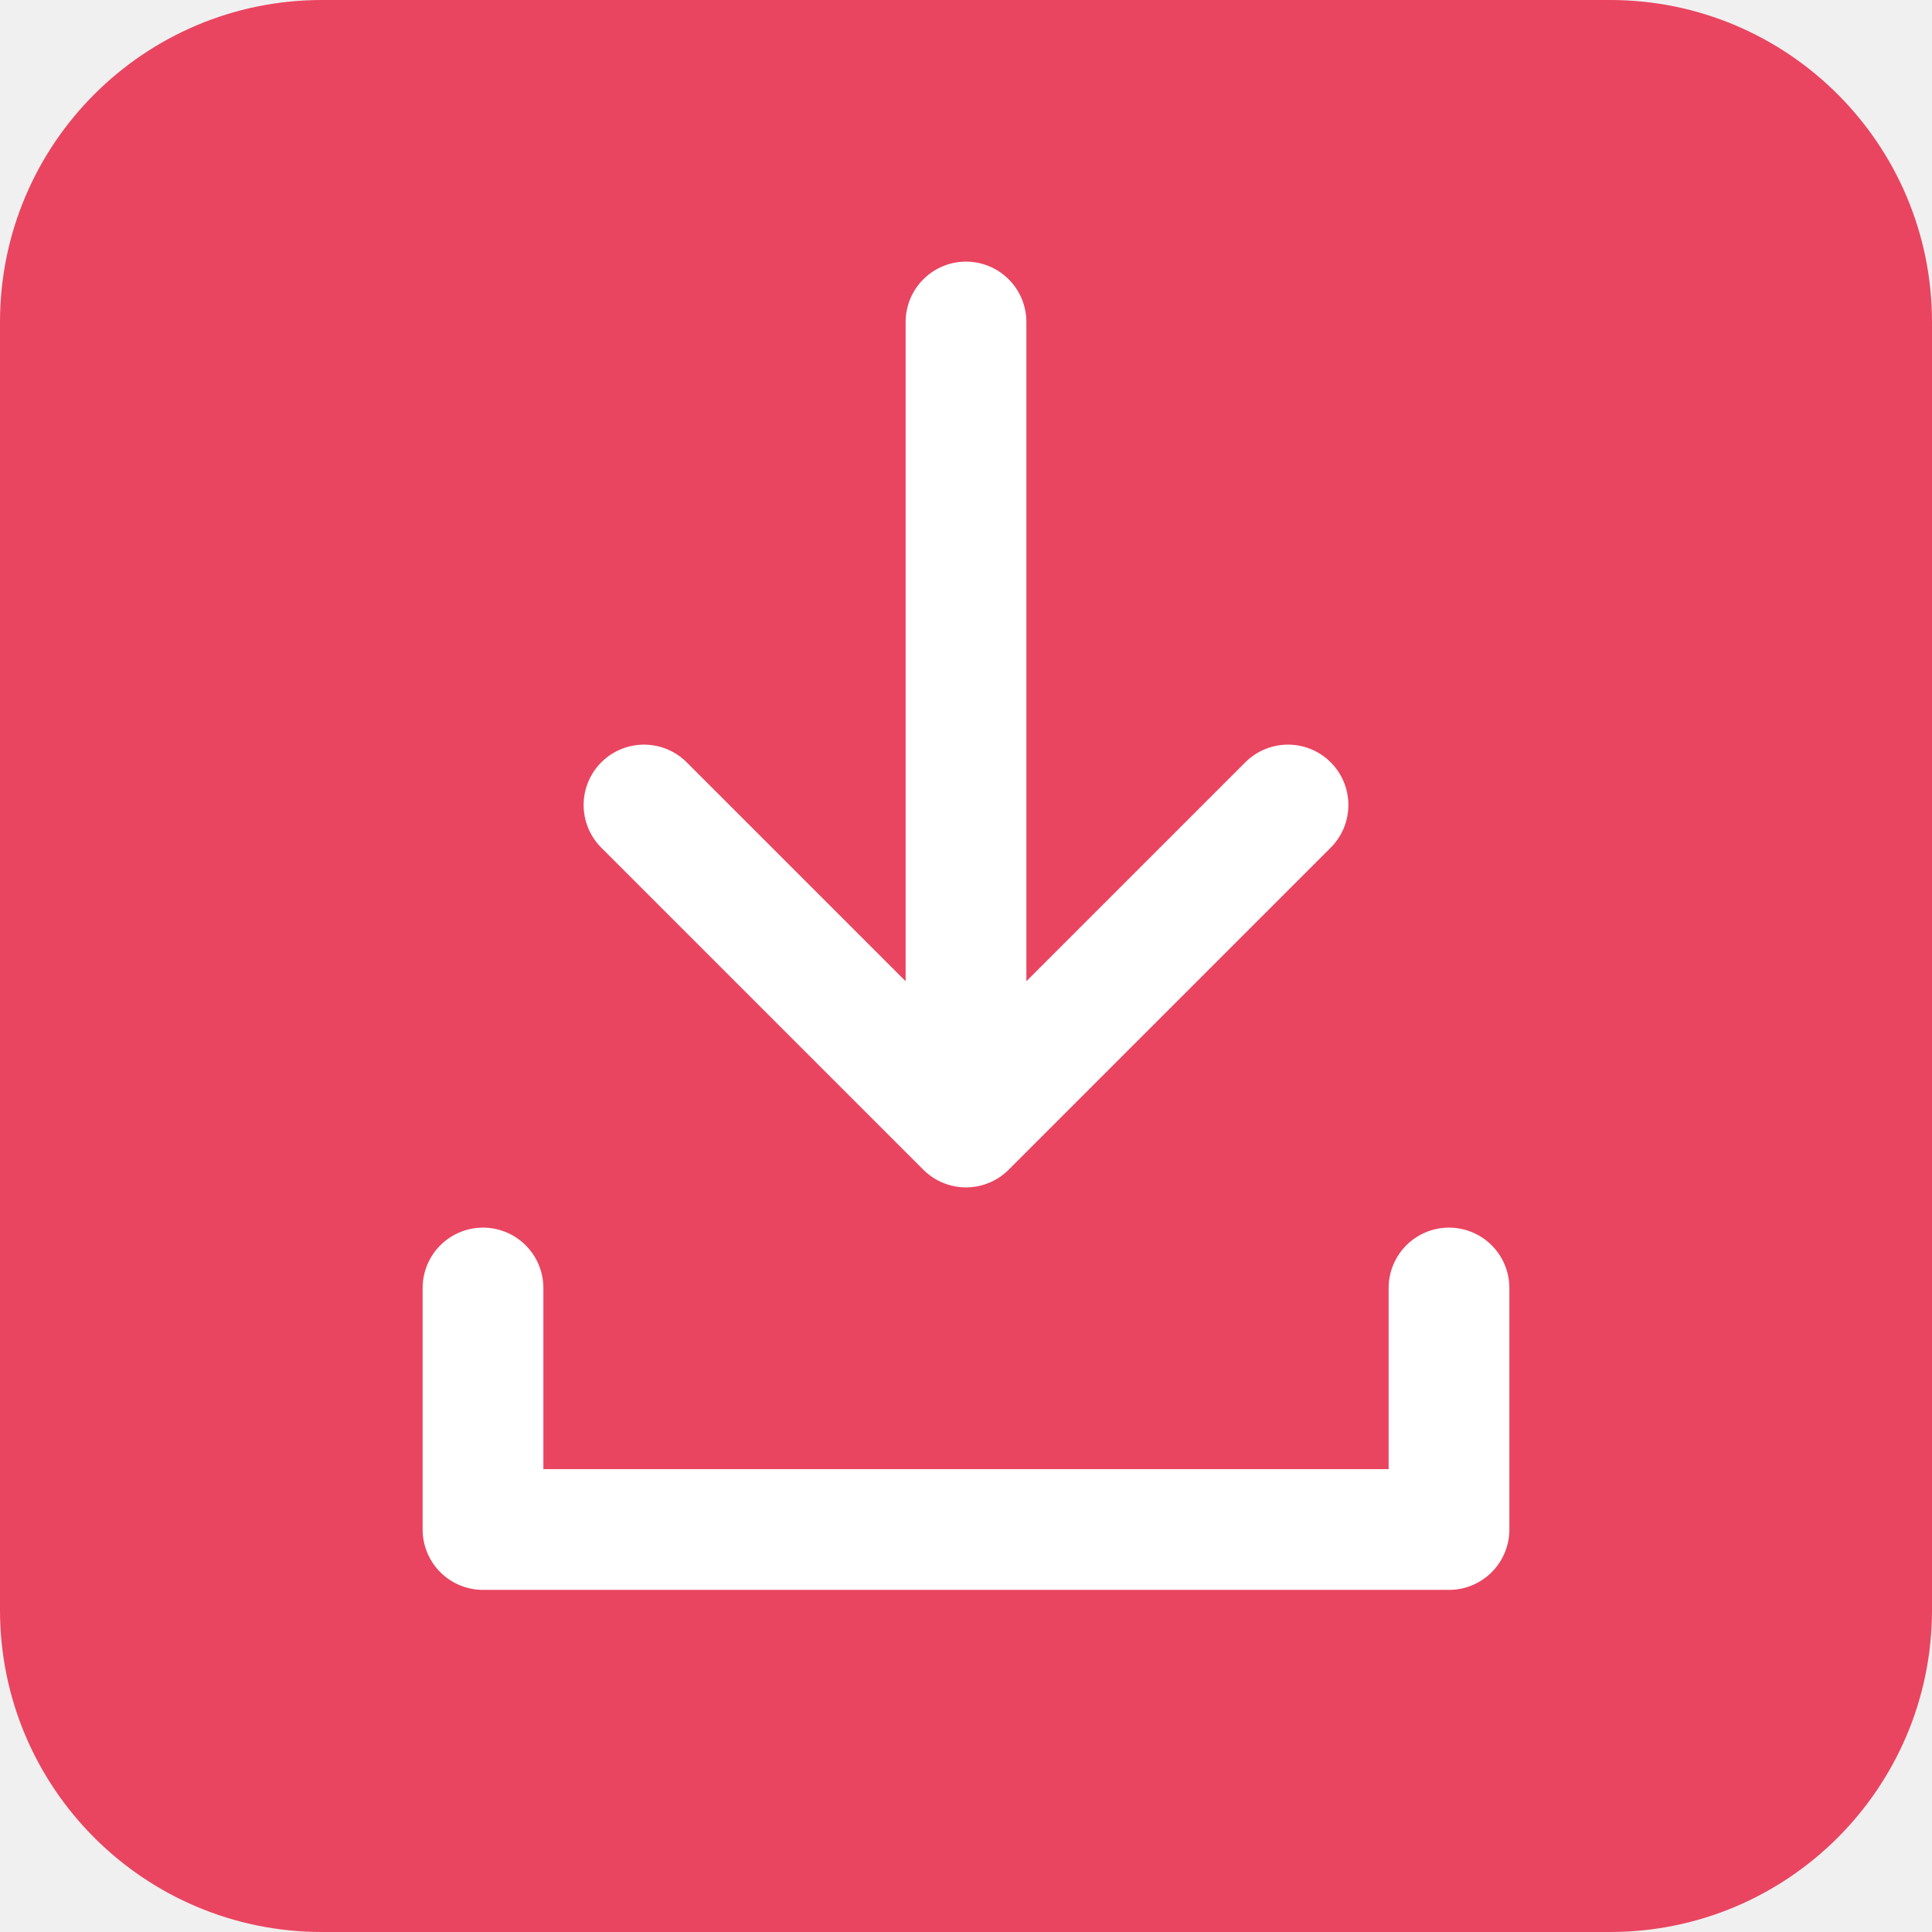
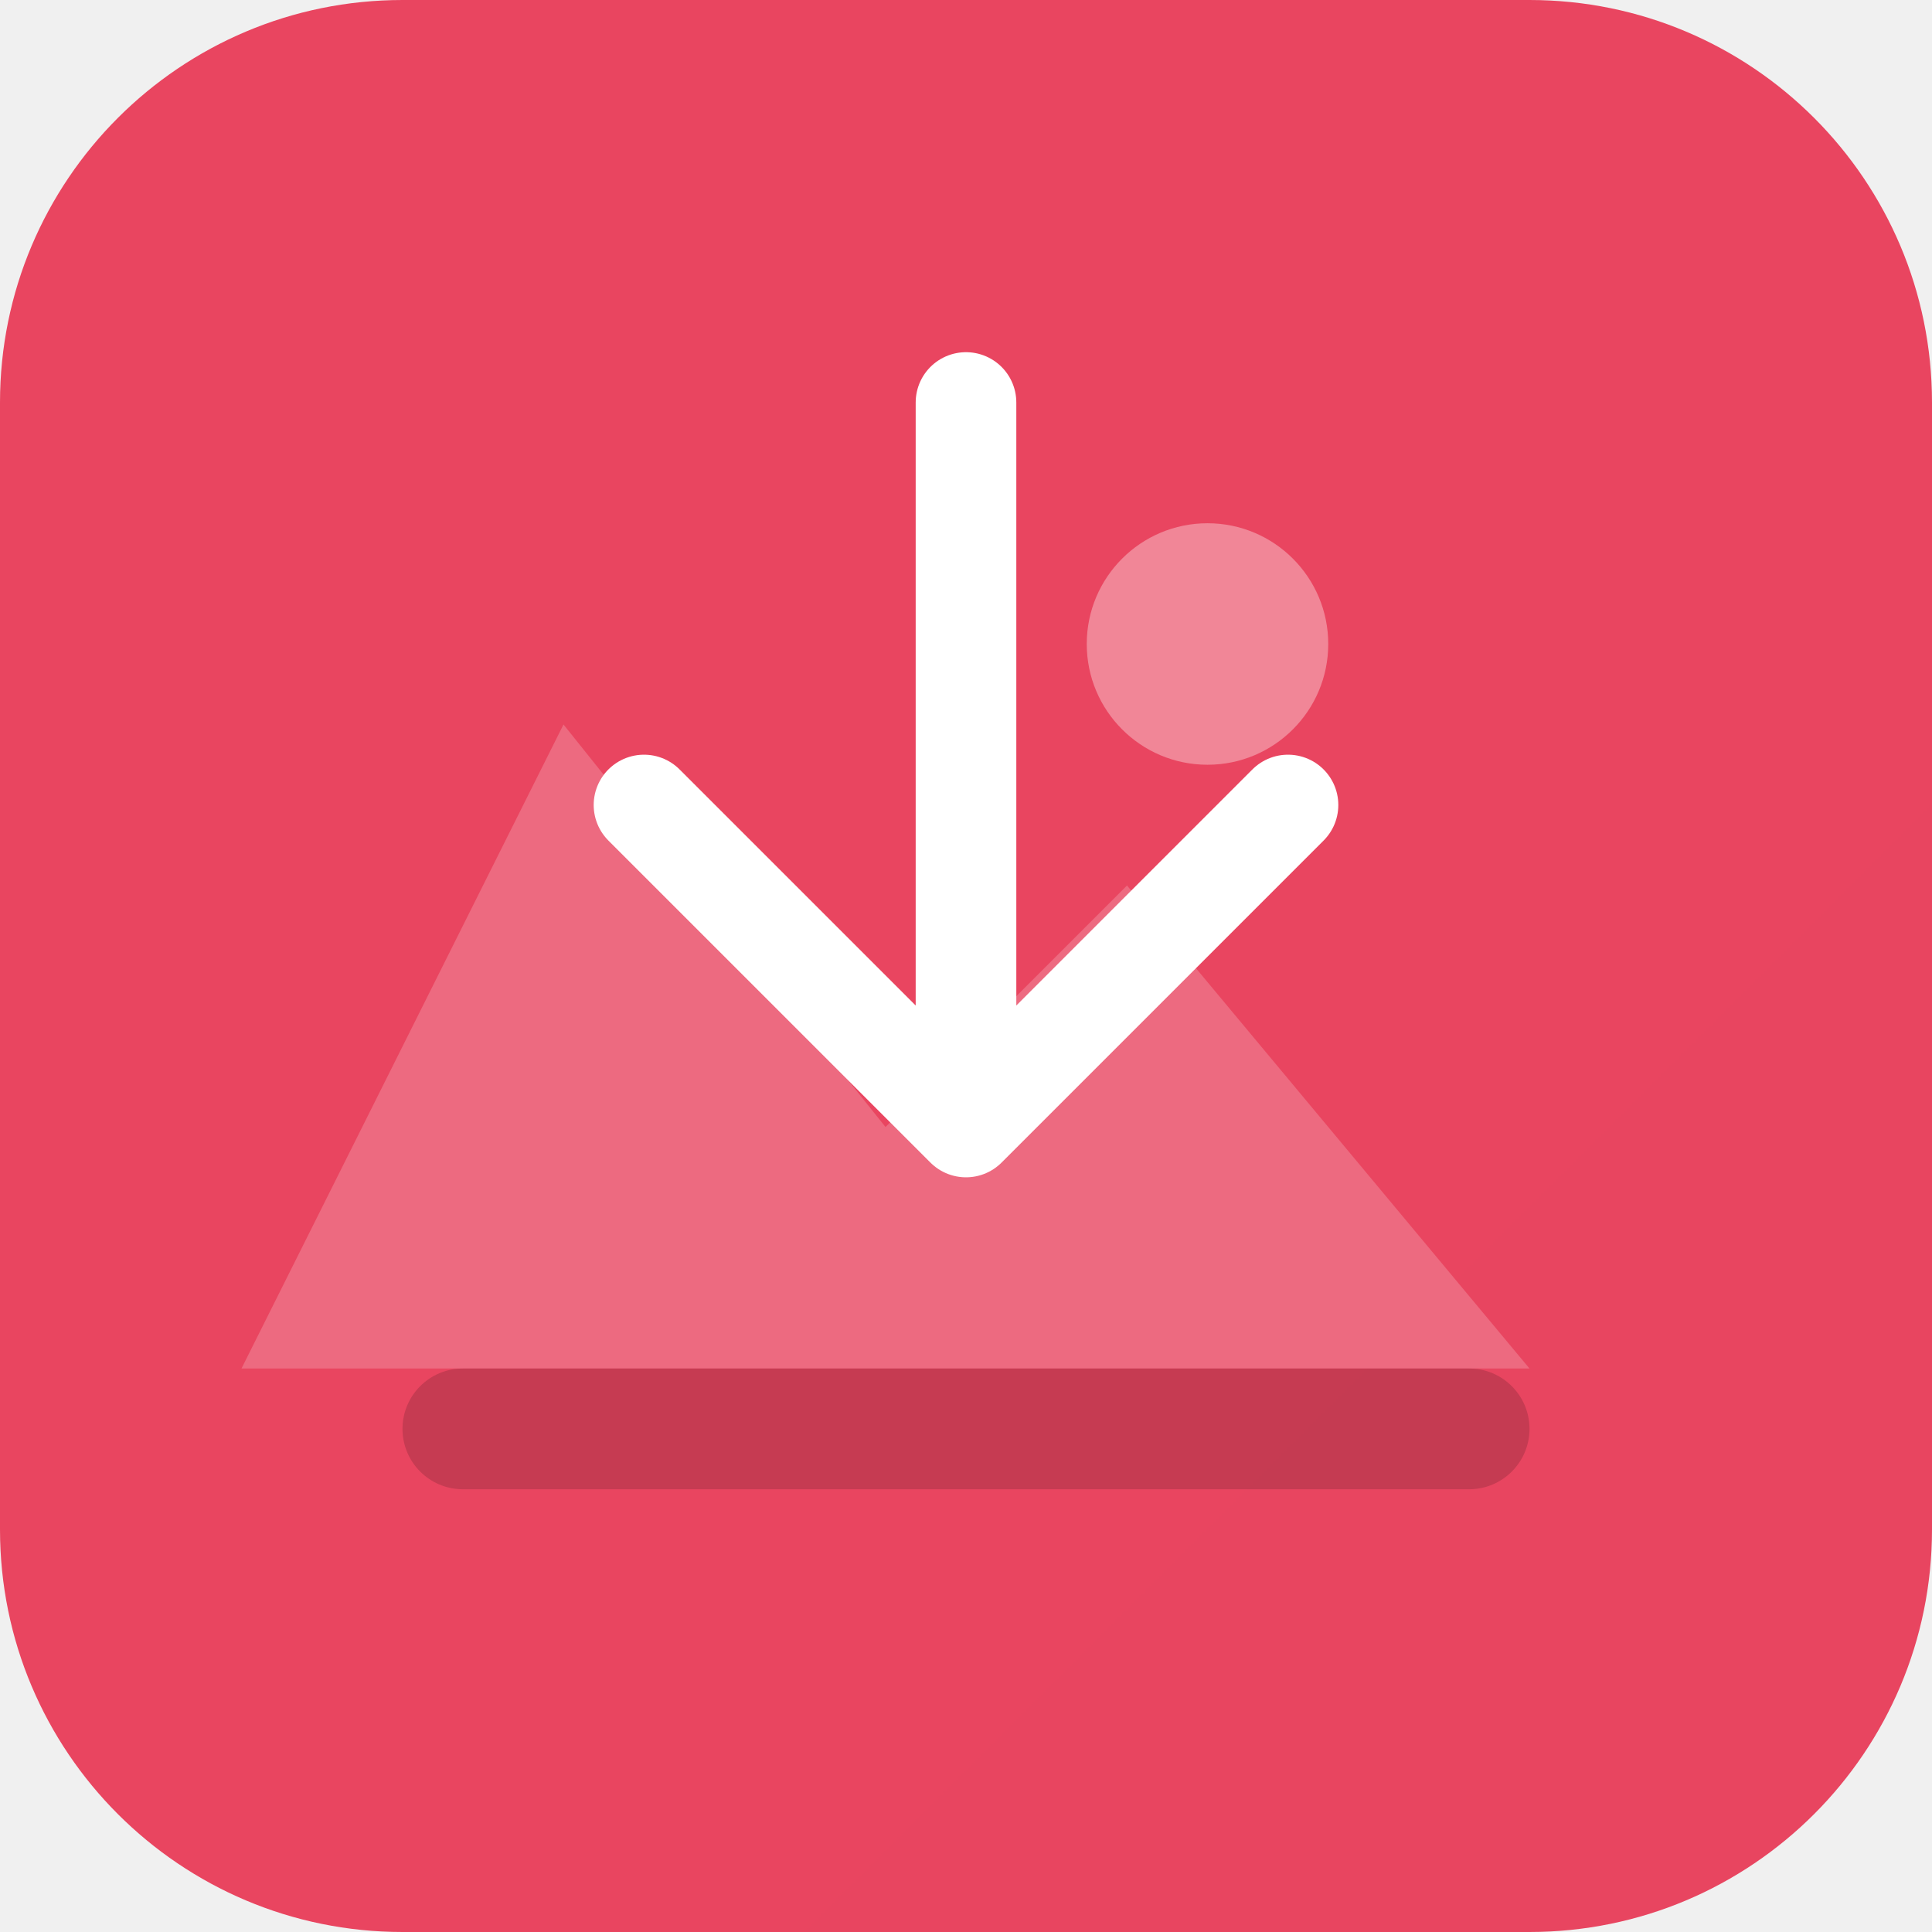
<svg xmlns="http://www.w3.org/2000/svg" width="48" height="48" viewBox="0 0 48 48">
-   <rect width="48" height="48" rx="8" fill="#e94560" />
-   <path d="M24 8 L24 28 M16 20 L24 28 L32 20" stroke="white" stroke-width="3" fill="none" stroke-linecap="round" stroke-linejoin="round" />
-   <path d="M12 32 L12 38 L36 38 L36 32" stroke="white" stroke-width="3" fill="none" stroke-linecap="round" stroke-linejoin="round" />
+   <defs>
+     <linearGradient id="bg48" x1="0" y1="0" x2="48" y2="48">
+       <stop offset="0%" stop-color="#e94560" />
+       <stop offset="100%" stop-color="#c73650" />
+     </linearGradient>
+   </defs>
+   <rect width="48" height="48" rx="10" fill="url(#bg48)" />
+   <path d="M6 34 L14 18 L22 28 L28 22 L38 34 Z" fill="rgba(255,255,255,0.2)" />
+   <circle cx="30" cy="16" r="3" fill="rgba(255,255,255,0.35)" />
+   <path d="M24 10 L24 28 M16 20 L24 28 L32 20" stroke="white" stroke-width="2.5" fill="none" stroke-linecap="round" stroke-linejoin="round" />
+   <rect x="10" y="34" width="28" height="3" rx="1.5" fill="rgba(0,0,0,0.15)" />
</svg>
